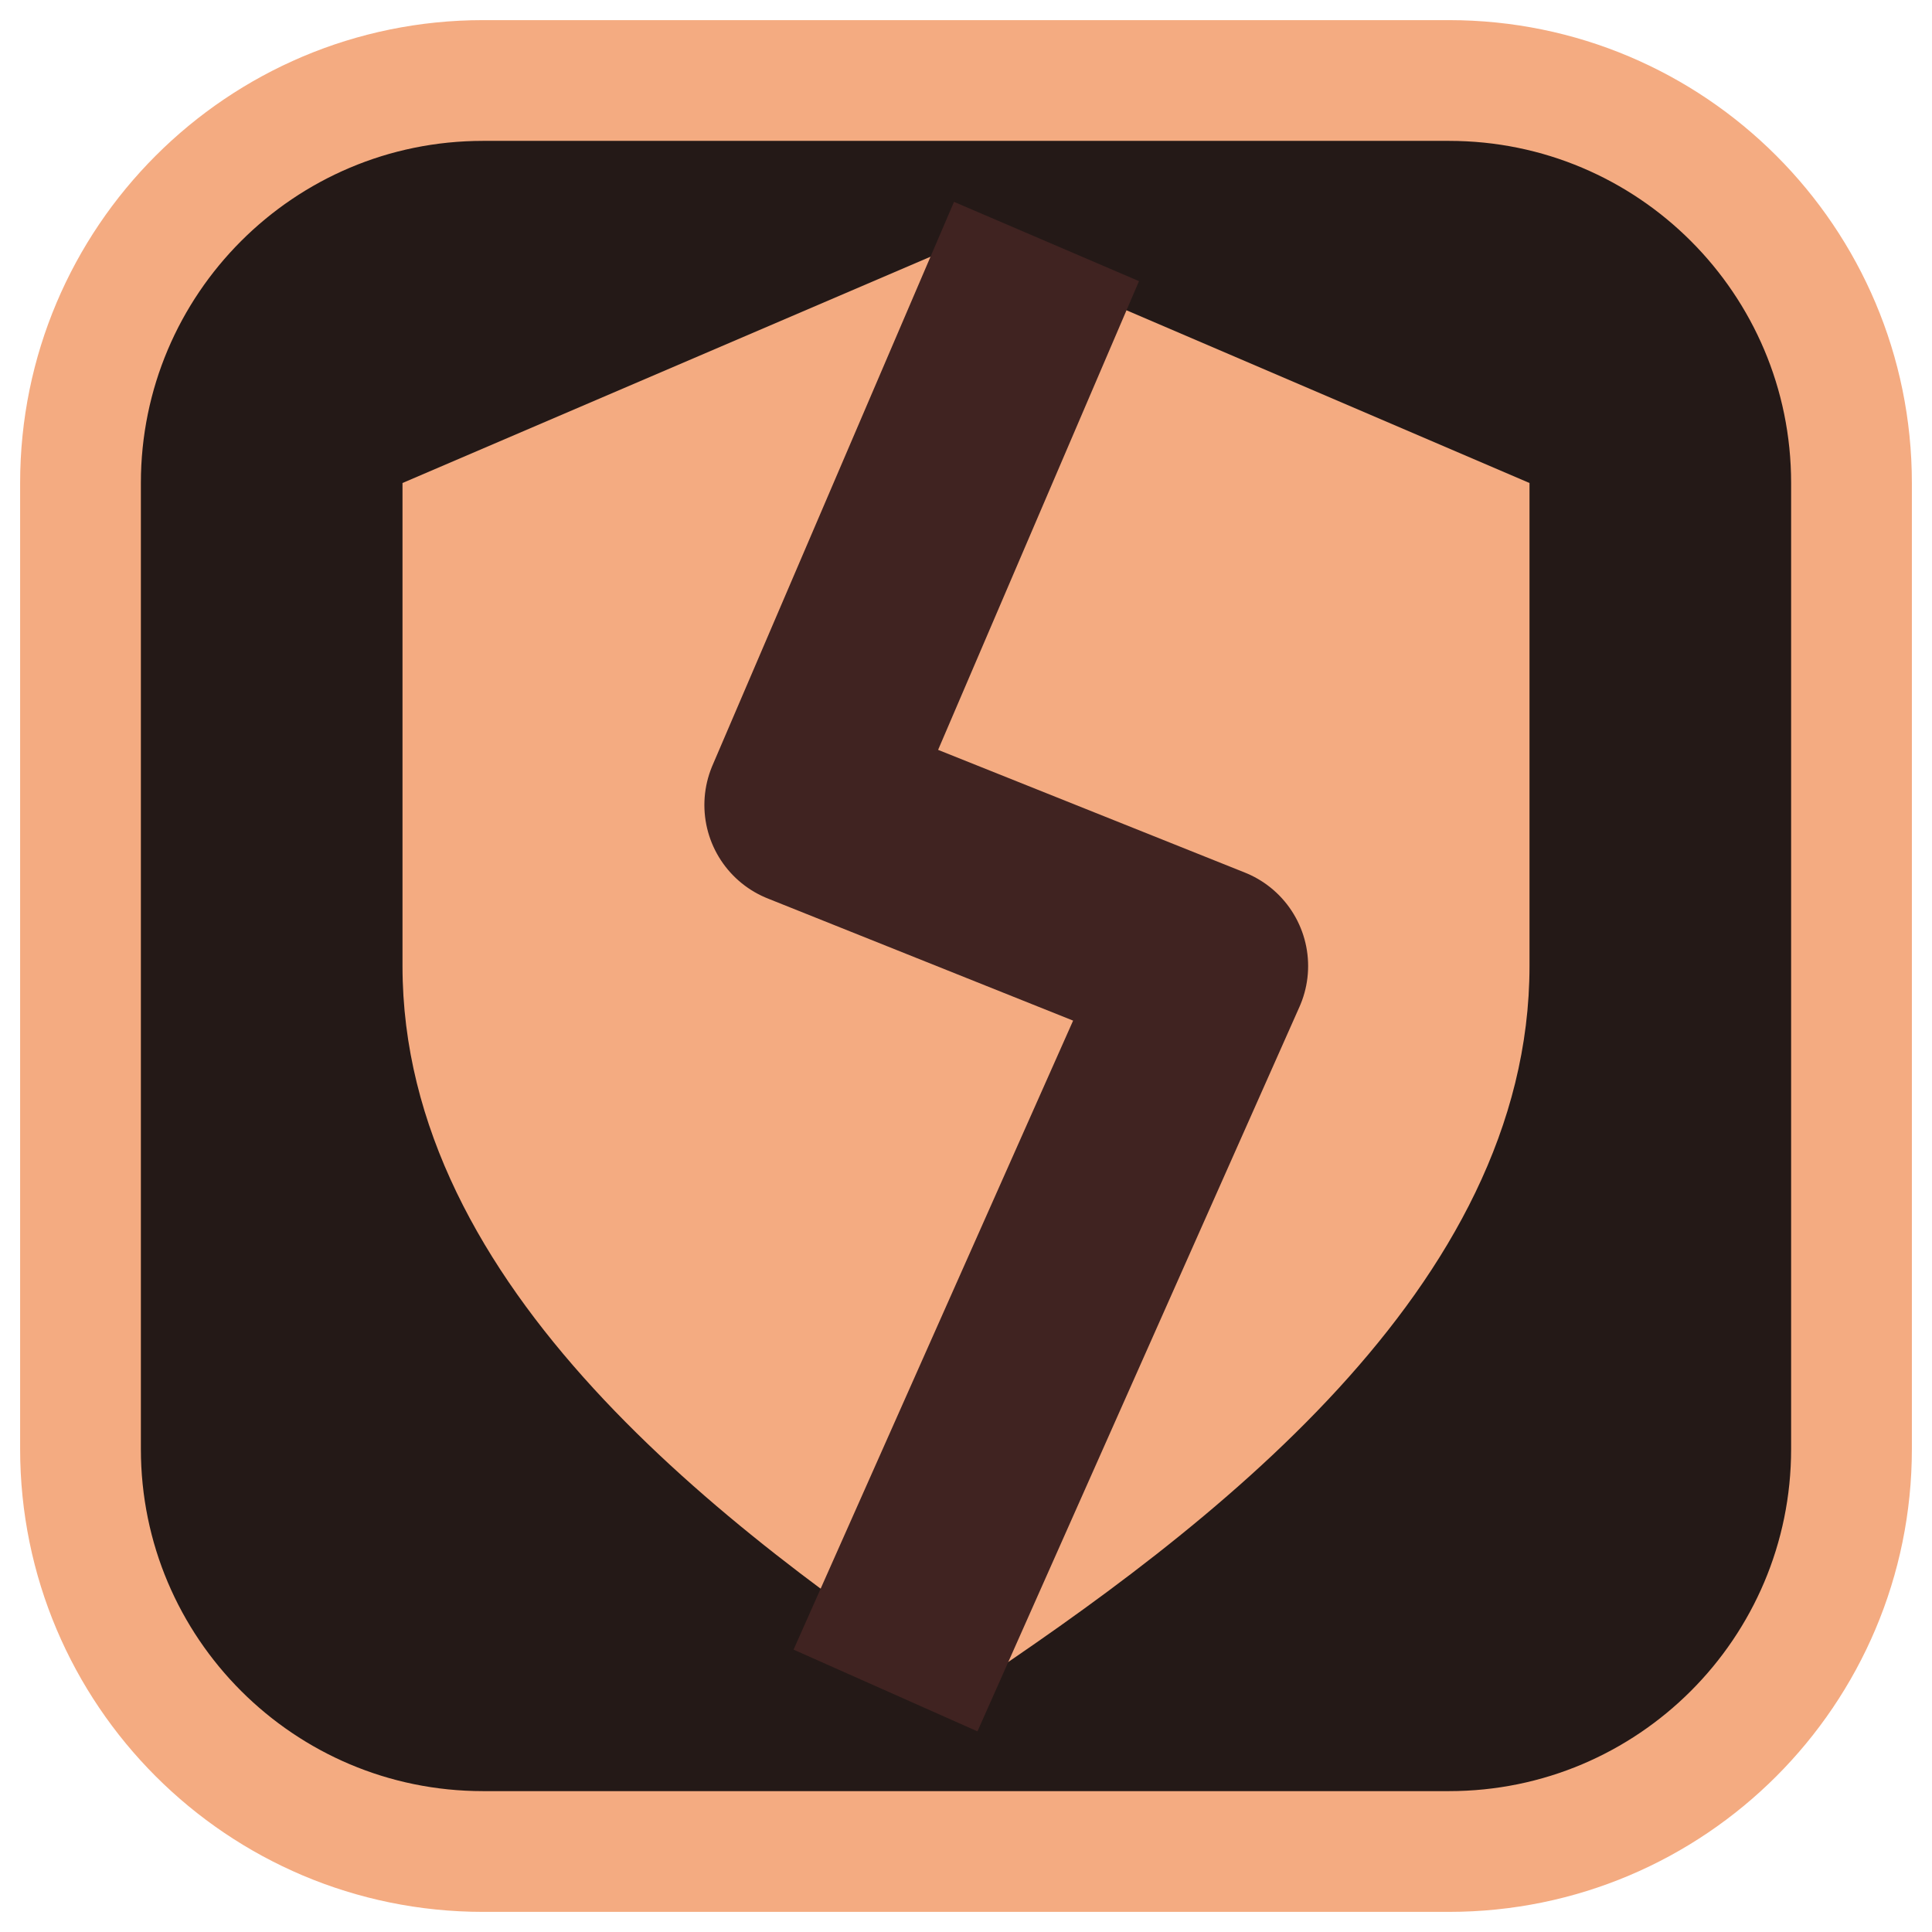
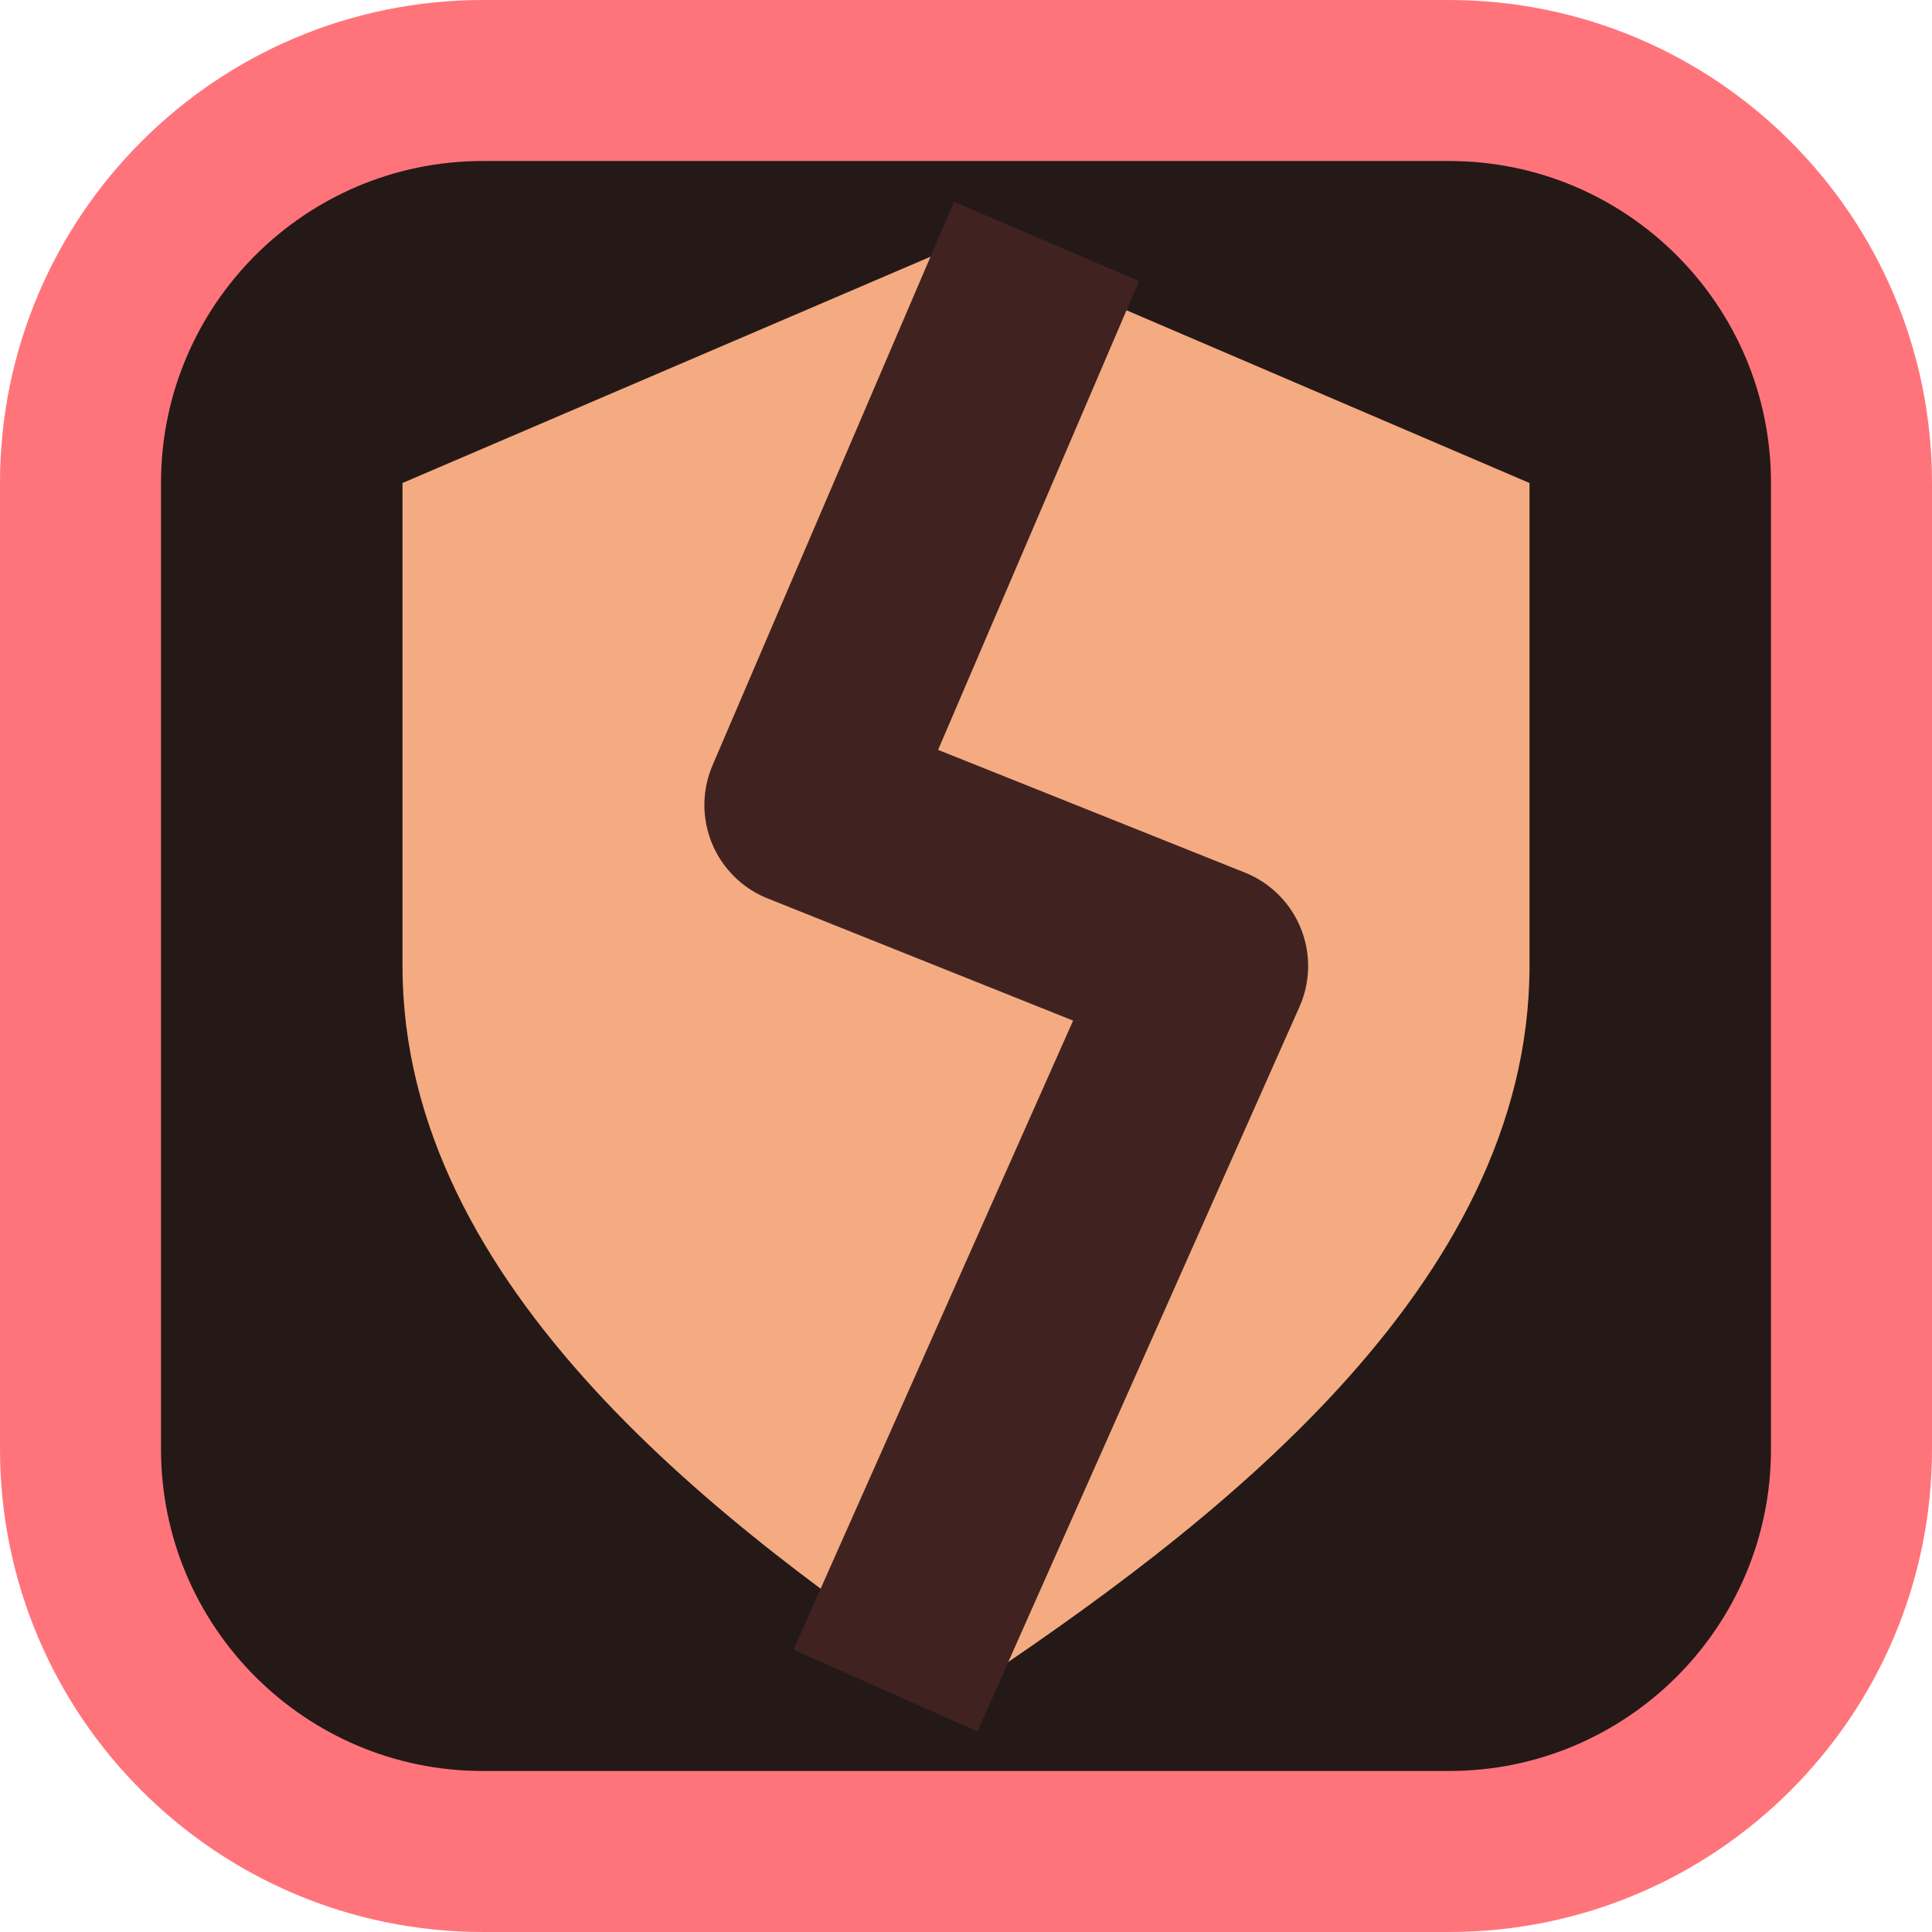
<svg xmlns="http://www.w3.org/2000/svg" width="24" height="24" viewBox="0 0 24 24">
-   <rect x="1" y="1" width="22" height="22" rx="5" fill="#241917" stroke="#f4ab81" stroke-width="1.5" />
+   <rect x="1" y="1" width="22" height="22" rx="5" fill="#241917" stroke="#ff747b" stroke-width="2" />
  <path d="m5 6 7-3 7 3v6c0 4-4 7-7 9-3-2-7-5-7-9Z" fill="#f4ab81" />
  <path d="m13 3-3 7 5 2-4 9" fill="none" stroke="#402321" stroke-width="2.5" stroke-linejoin="round" />
</svg>
